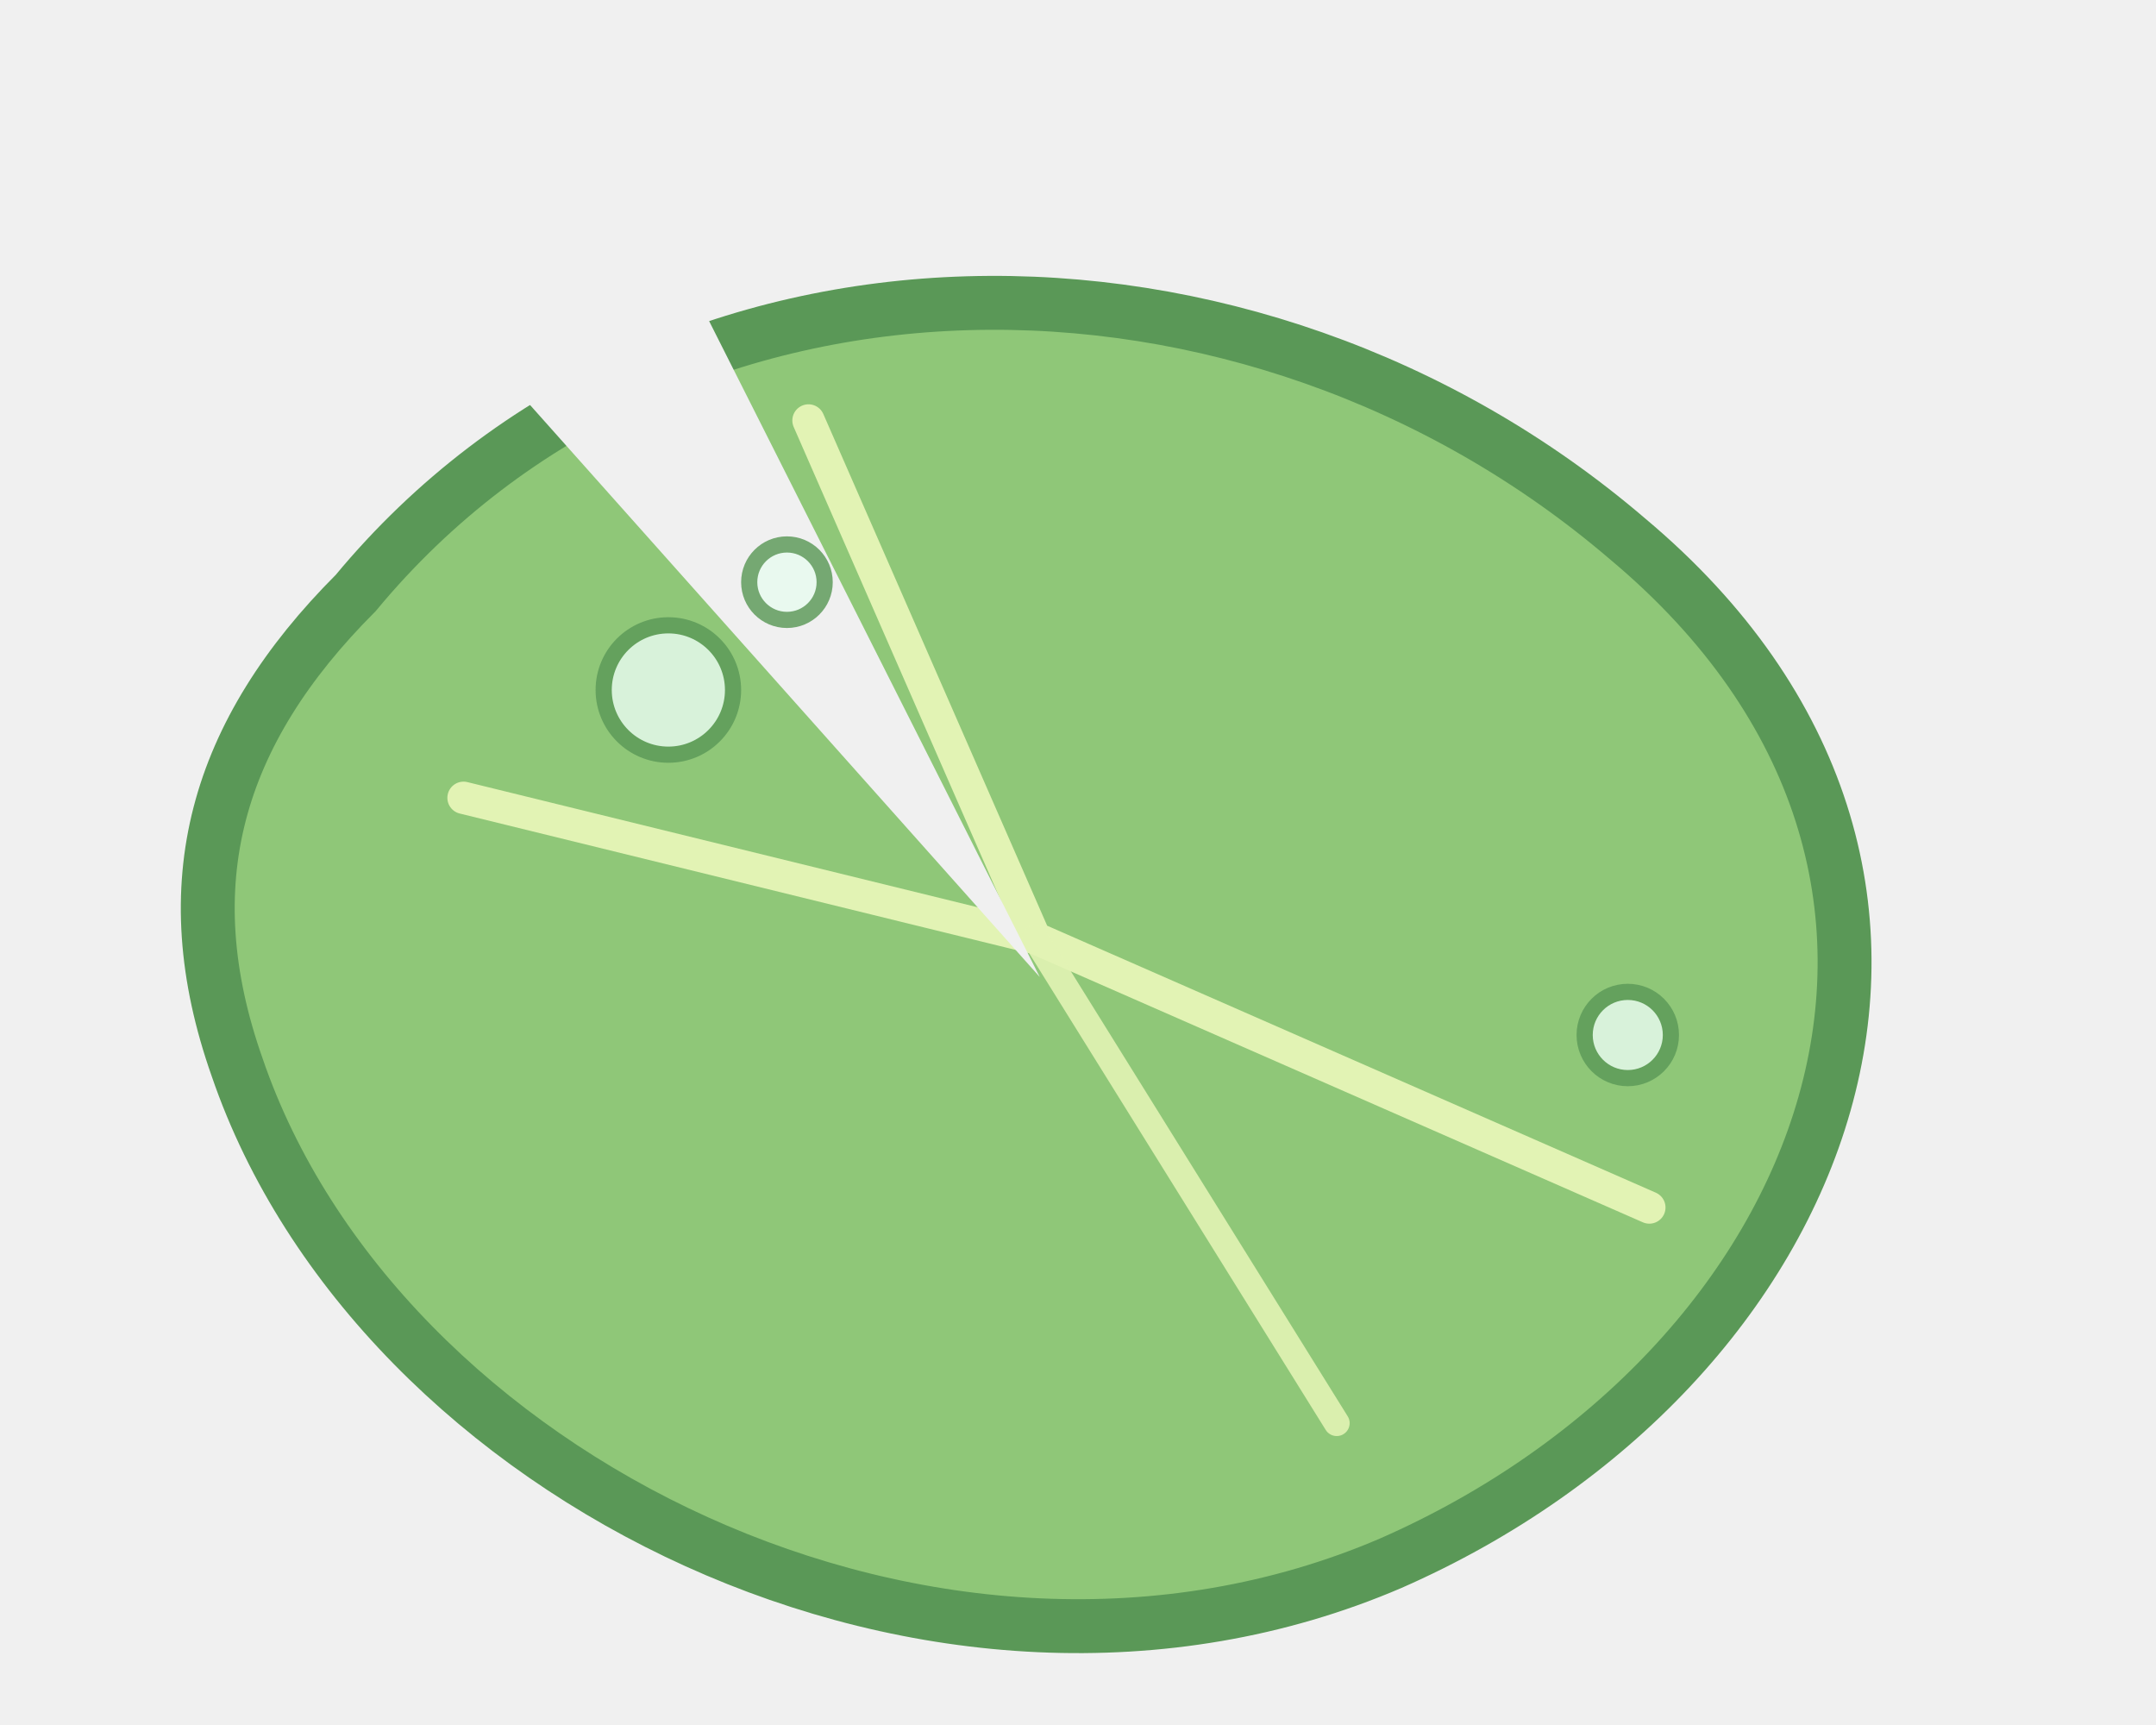
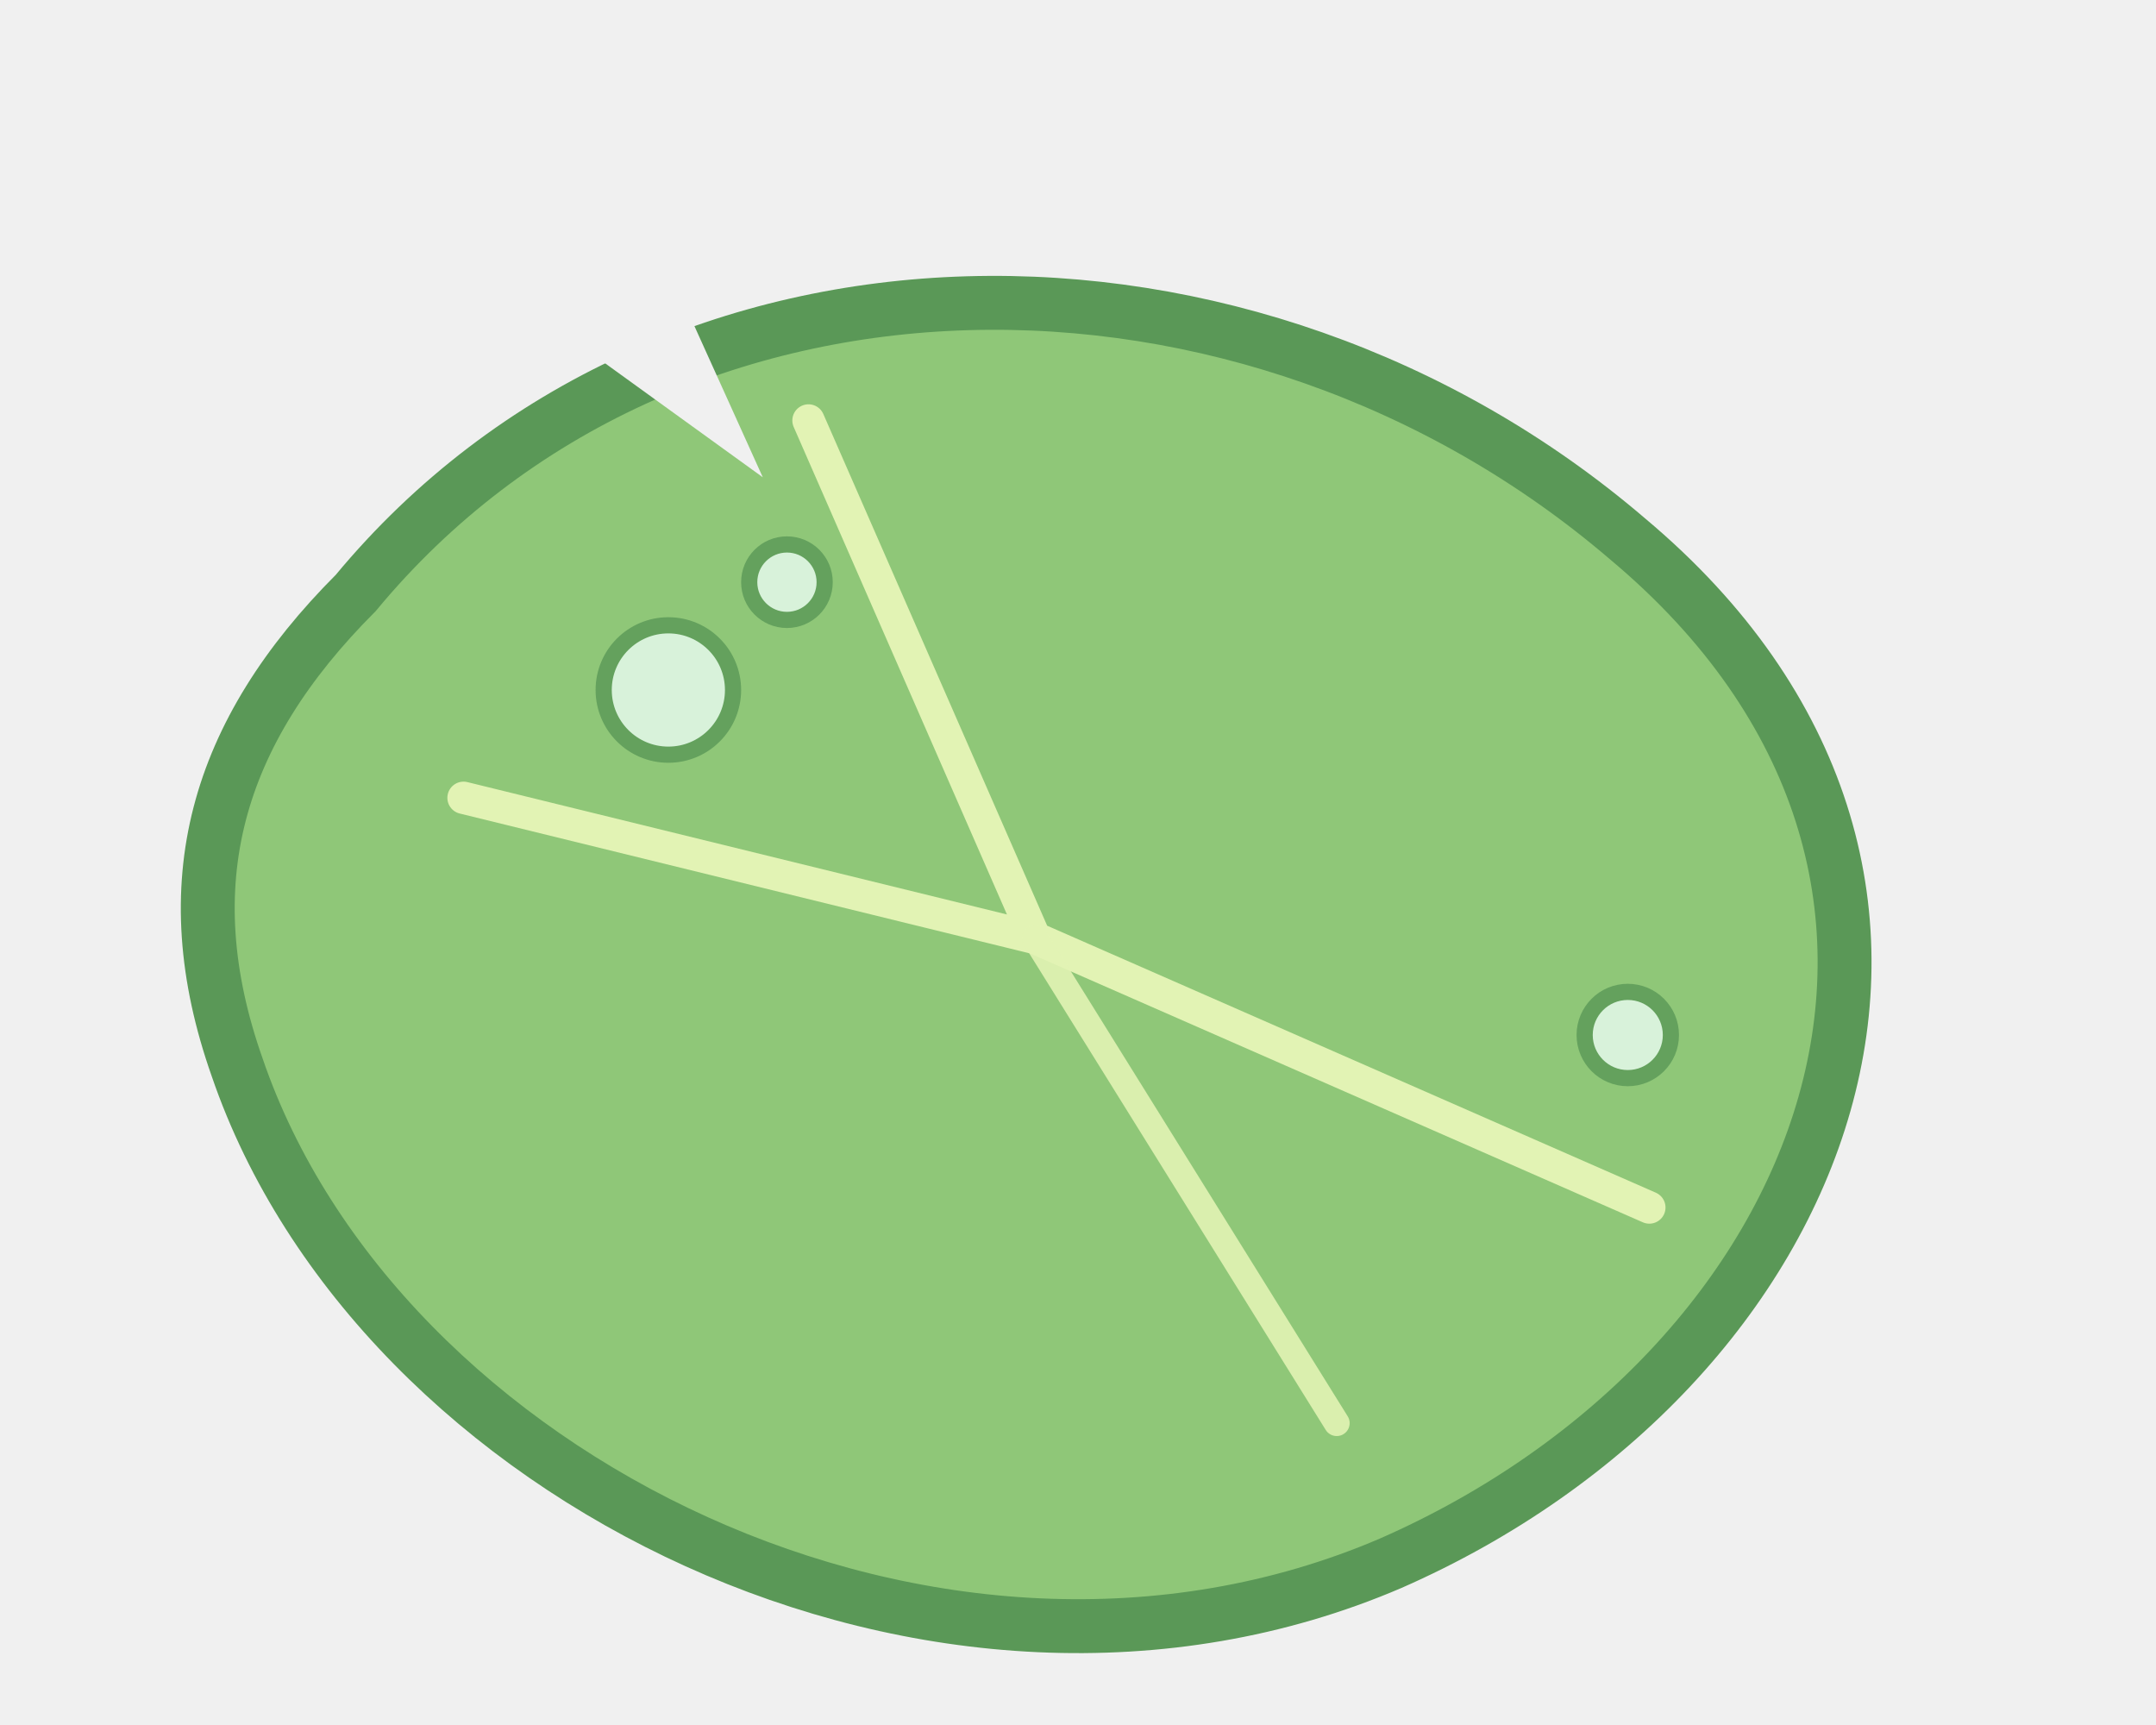
<svg xmlns="http://www.w3.org/2000/svg" viewBox="0 0 200 160" preserveAspectRatio="xMidYMid meet" aria-hidden="true" focusable="false" class="theme-object" data-variant-silhouette="5" data-variant-palette="2" data-variant-orientation="9" data-variant-notch="4" data-variant-vein="2" data-variant-accent="4" data-visual-axis="orientation" data-visual-value="9" data-visual-scope="self">
  <defs>
-     <mask id="lily-programs-expanded-mask" maskUnits="userSpaceOnUse" x="0" y="0" width="200" height="160">
+     <mask id="mask" maskUnits="userSpaceOnUse" x="0" y="0" width="200" height="160">
      <rect width="200" height="160" fill="white" />
-       <path data-visual-axis="notch" data-visual-value="4" data-visual-scope="self" d="M92 88L194 65L194 92Z" fill="black" transform="rotate(241 95 88)" />
+       <path data-visual-axis="notch" data-visual-value="4" data-visual-scope="self" d="M145 88L194 65L194 92Z" fill="black" transform="rotate(241 95 88)" />
    </mask>
  </defs>
  <g data-visual-axis="palette" data-visual-value="2">
-     <g mask="url(#lily-programs-expanded-mask)">
+     <g mask="url(#mask)">
      <path data-visual-axis="silhouette" data-visual-value="5" data-visual-scope="self" d="M33 55C62 20 116 20 151 50C188 81 170 127 129 145C87 163 35 137 22 99C16 82 20 68 33 55Z" fill="rgb(143, 199, 120)" stroke="rgb(90, 152, 87)" stroke-width="5" />
      <g data-visual-axis="vein" data-visual-value="2">
        <path class="theme-detail" d="M96 87L75 39M96 87L43 74M96 87L153 112" stroke="#e2f3b4" stroke-width="3" fill="none" stroke-linecap="round" />
        <path class="theme-detail" d="M96 87L124 132" stroke="#e2f3b4" stroke-width="2.4" fill="none" stroke-linecap="round" opacity=".9" />
      </g>
    </g>
    <g data-visual-axis="accent" data-visual-value="4">
      <g class="theme-detail theme-detail-accent" fill="#e8fbef" stroke="#5a9857" stroke-width="1.5" opacity=".82">
        <circle cx="62" cy="64" r="6" />
        <circle cx="73" cy="54" r="3.5" />
        <circle cx="151" cy="96" r="4" />
      </g>
    </g>
  </g>
-   <rect data-theme-content-area="content" x="44" y="48" width="104" height="80" fill="none" stroke="none" />
+   <rect data-theme-content-area="content" x="48" y="52" width="104" height="72" fill="none" stroke="none" />
</svg>
